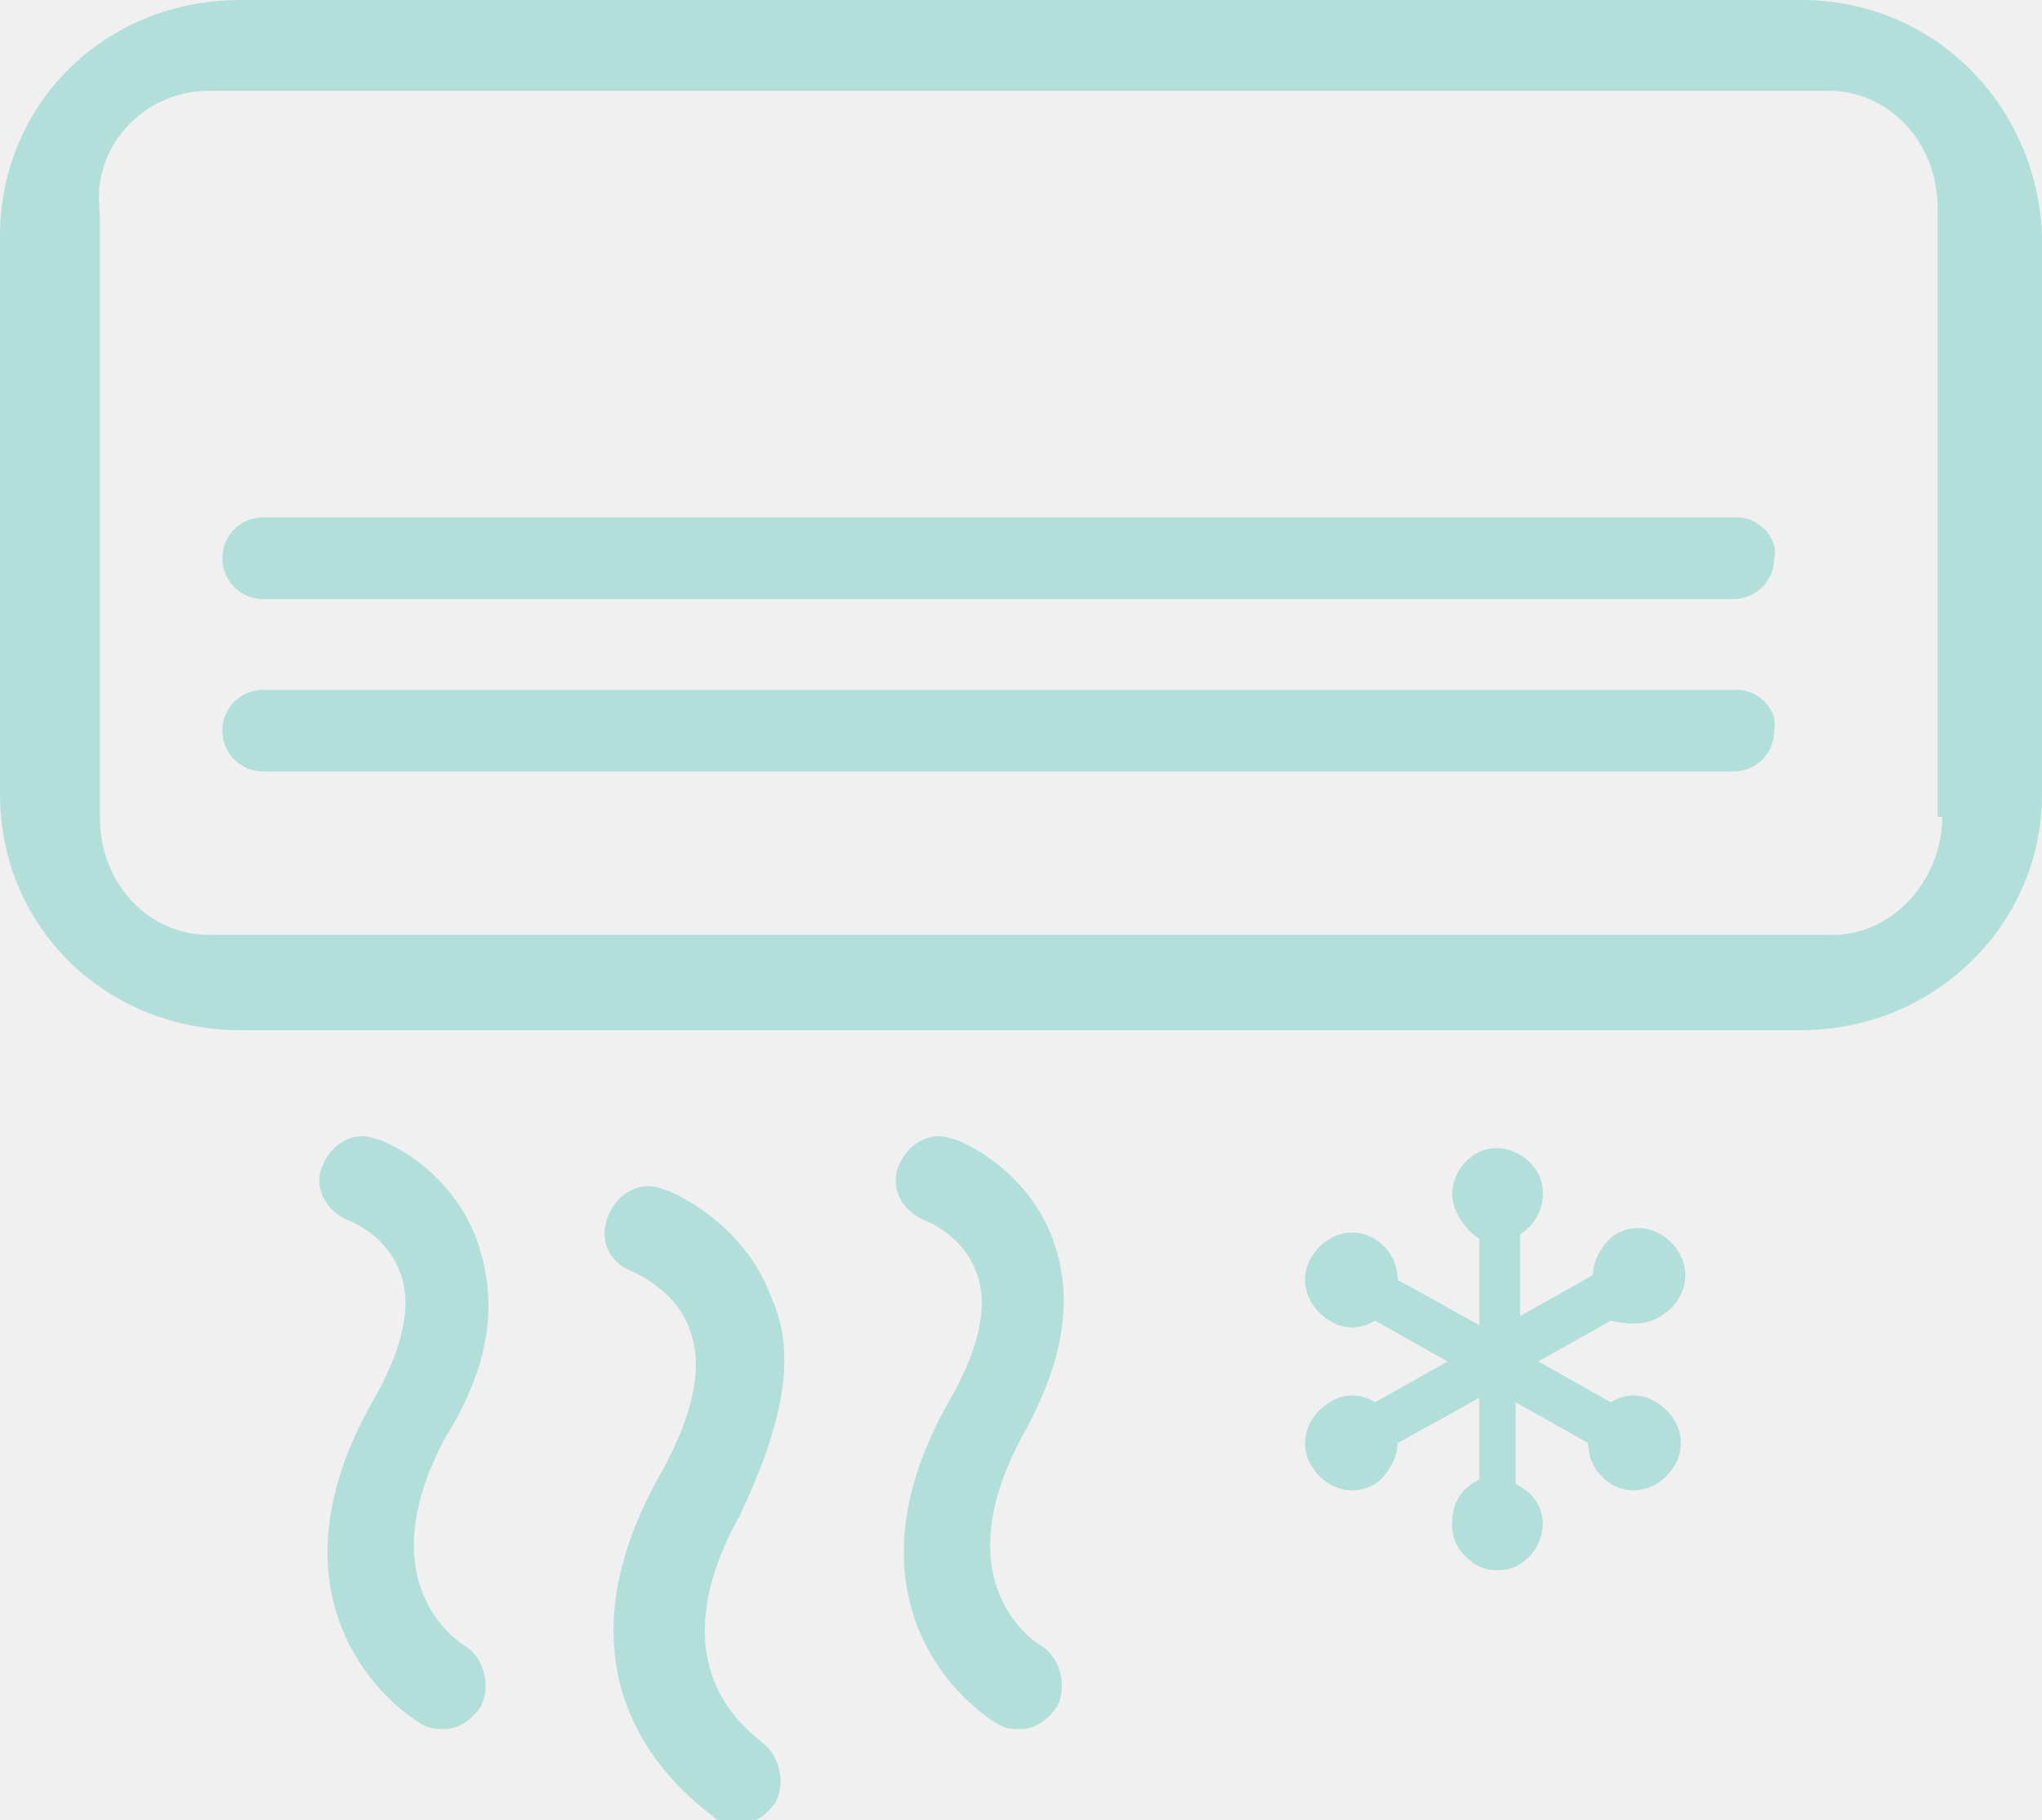
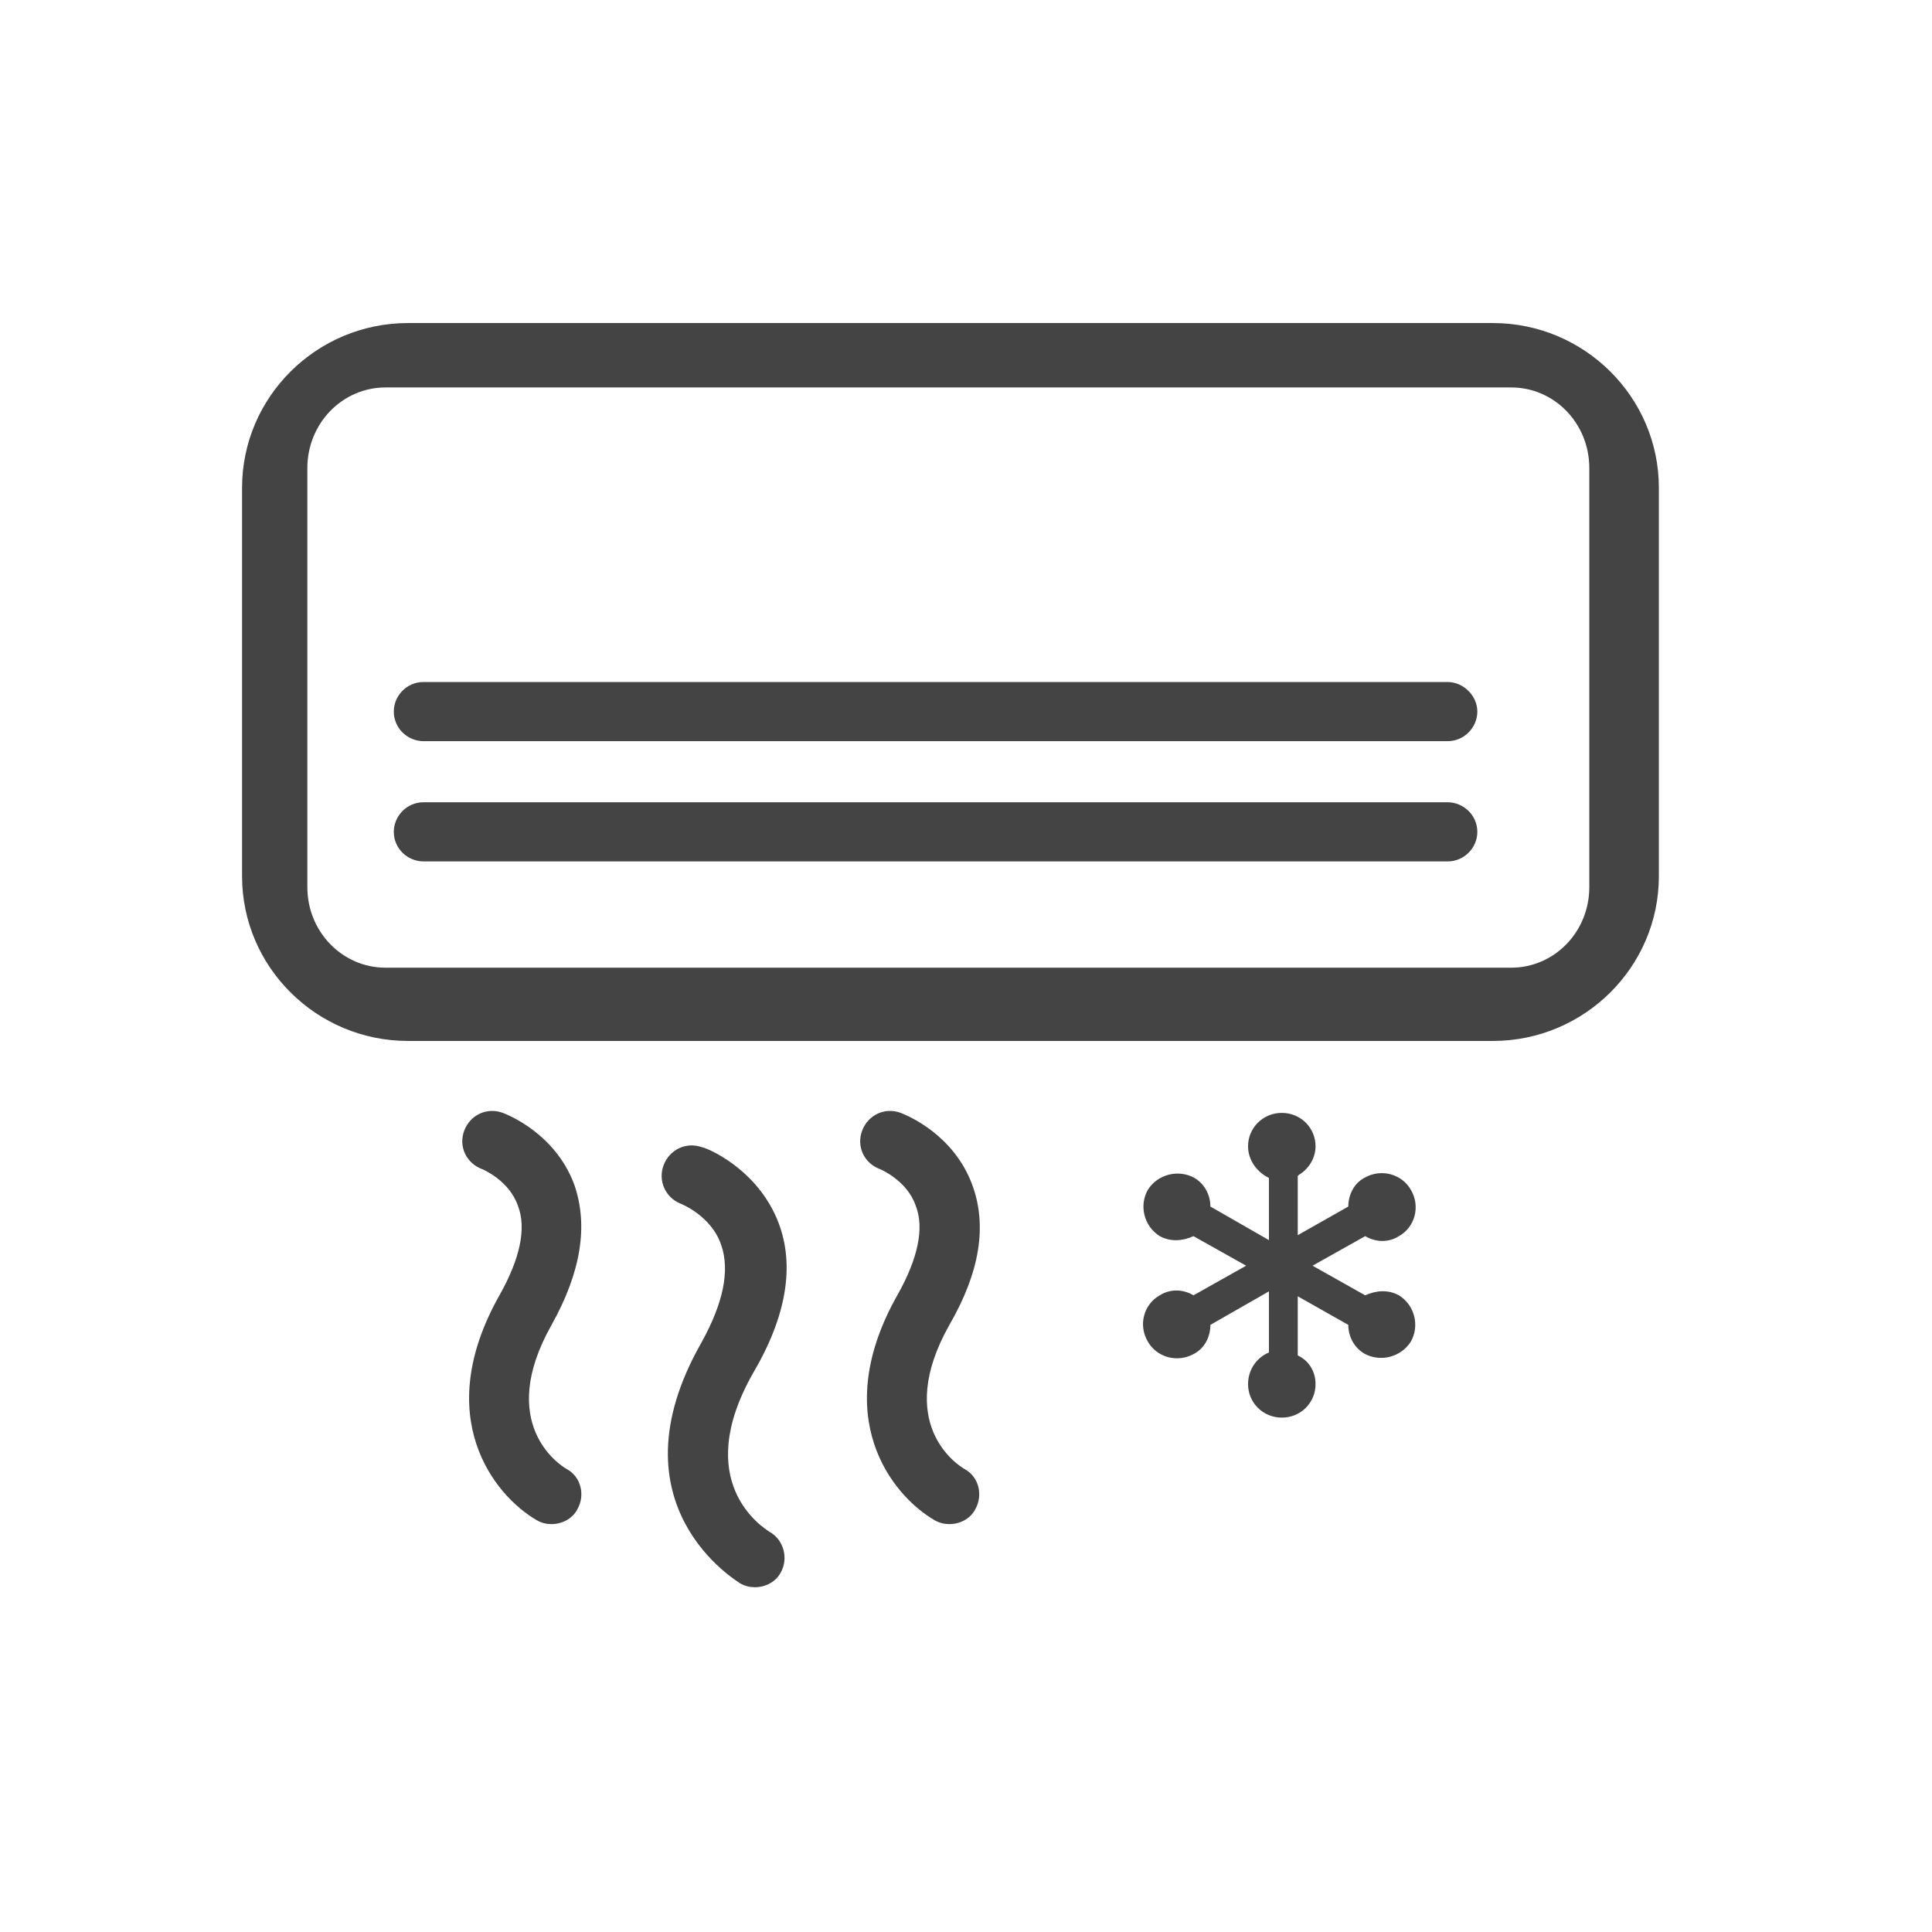
- <svg xmlns="http://www.w3.org/2000/svg" version="1.1" id="图层_1" x="0px" y="0px" viewBox="0 0 45 40.1" enable-background="new 0 0 45 40.1" xml:space="preserve">
-   <g id="Symbols">
-     <g id="icon-shidu">
-       <path fill="#B3DFDB" d="M39.7,0H5.3C2.3,0,0,2.3,0,5.2v12.3c0,2.9,2.3,5.2,5.3,5.2h34.4c2.9,0,5.3-2.3,5.3-5.2V5.2    C44.9,2.3,42.6,0,39.7,0z M42.8,18c0,1.4-1.1,2.6-2.4,2.6H4.6c-1.3,0-2.4-1.1-2.4-2.6V4.7C2,3.2,3.2,2,4.6,2h35.7    c1.3,0,2.4,1.1,2.4,2.6V18L42.8,18z M38.3,11.4H5.8c-0.5,0-0.9,0.4-0.9,0.9s0.4,0.9,0.9,0.9h32.4c0.5,0,0.9-0.4,0.9-0.9    C39.2,11.8,38.7,11.4,38.3,11.4z M38.3,15.2H5.8c-0.5,0-0.9,0.4-0.9,0.9c0,0.5,0.4,0.9,0.9,0.9h32.4c0.5,0,0.9-0.4,0.9-0.9    C39.2,15.6,38.7,15.2,38.3,15.2z M10.5,27.3c-0.6-1.6-2.1-2.2-2.2-2.2c-0.5-0.2-1,0.1-1.2,0.6s0.1,1,0.6,1.2c0,0,0.8,0.3,1.1,1.1    c0.3,0.7,0.1,1.7-0.6,2.9c-2.2,3.9-0.2,6.3,1.1,7.1c0.2,0.1,0.3,0.1,0.5,0.1c0.3,0,0.6-0.2,0.8-0.5c0.2-0.4,0.1-1-0.3-1.3    c-0.2-0.1-2.2-1.4-0.5-4.6C10.8,30.1,11,28.7,10.5,27.3L10.5,27.3z M23.2,27.3c-0.6-1.6-2.1-2.2-2.2-2.2c-0.5-0.2-1,0.1-1.2,0.6    s0.1,1,0.6,1.2c0,0,0.8,0.3,1.1,1.1c0.3,0.7,0.1,1.7-0.6,2.9c-2.2,3.9-0.2,6.3,1.1,7.1c0.2,0.1,0.3,0.1,0.5,0.1    c0.3,0,0.6-0.2,0.8-0.5c0.2-0.4,0.1-1-0.3-1.3c-0.2-0.1-2.2-1.4-0.5-4.6C23.4,30.1,23.7,28.7,23.2,27.3L23.2,27.3z M17,28.6    c-0.6-1.7-2.3-2.4-2.4-2.4c-0.5-0.2-1,0.1-1.2,0.6s0,1,0.5,1.2c0,0,1,0.4,1.3,1.3c0.3,0.8,0.1,1.8-0.6,3.1c-3,5.2,1.2,7.6,1.2,7.7    c0.2,0.1,0.3,0.1,0.5,0.1c0.3,0,0.6-0.2,0.8-0.5c0.2-0.4,0.1-1-0.3-1.3c-0.2-0.2-2.4-1.6-0.5-5C17.2,31.5,17.6,29.9,17,28.6    L17,28.6z M36.6,29c0.5-0.3,0.7-0.9,0.4-1.4s-0.9-0.7-1.4-0.4c-0.3,0.2-0.5,0.6-0.5,0.9L33.5,29v-1.8l0,0c0.3-0.2,0.5-0.5,0.5-0.9    c0-0.3-0.1-0.5-0.3-0.7s-0.5-0.3-0.7-0.3c-0.3,0-0.5,0.1-0.7,0.3s-0.3,0.5-0.3,0.7c0,0.4,0.3,0.8,0.6,1v1.9l-1.8-1    c0-0.4-0.2-0.7-0.5-0.9c-0.5-0.3-1.1-0.1-1.4,0.4s-0.1,1.1,0.4,1.4c0.3,0.2,0.7,0.2,1,0l1.6,0.9l-1.6,0.9c-0.3-0.2-0.7-0.2-1,0    c-0.5,0.3-0.7,0.9-0.4,1.4c0.3,0.5,0.9,0.7,1.4,0.4c0.3-0.2,0.5-0.6,0.5-0.9l1.8-1v1.8c-0.4,0.2-0.6,0.5-0.6,1    c0,0.3,0.1,0.5,0.3,0.7c0.2,0.2,0.4,0.3,0.7,0.3s0.5-0.1,0.7-0.3s0.3-0.5,0.3-0.7c0-0.4-0.2-0.7-0.6-0.9v-1.8l1.6,0.9    c0,0.4,0.2,0.7,0.5,0.9c0.5,0.3,1.1,0.1,1.4-0.4c0.3-0.5,0.1-1.1-0.4-1.4c-0.3-0.2-0.7-0.2-1,0L33.9,30l1.6-0.9    C35.9,29.2,36.3,29.2,36.6,29L36.6,29z" />
+ <svg xmlns="http://www.w3.org/2000/svg" width="24px" height="24px" viewBox="0 0 24 24" version="1.1">
+   <defs />
+   <g id="Page-1" stroke="none" stroke-width="1" fill="none" fill-rule="evenodd">
+     <g id="入住-前置" transform="translate(-24, -85)">
+       <rect id="Rectangle-31" fill="#F2F2F2" x="0" y="-1" width="375" height="1122" />
+       <rect id="Rectangle-34" fill="#FFFFFF" x="0" y="65" width="375" height="64" />
+       <g id="icon-shidu" transform="translate(27, 89)" fill="#444444" fill-rule="nonzero">
+         <path d="M15.545,0.013 L2.068,0.013 C0.932,0.013 0.007,0.932 0.007,2.059 L0.007,6.885 C0.007,8.012 0.932,8.931 2.068,8.931 L15.545,8.931 C16.681,8.931 17.607,8.012 17.607,6.885 L17.607,2.059 C17.607,0.932 16.681,0.013 15.545,0.013 Z M16.743,7.02 C16.743,7.576 16.308,8.021 15.773,8.021 L1.789,8.021 C1.254,8.021 0.818,7.576 0.818,7.02 L0.818,1.815 C0.818,1.258 1.254,0.813 1.789,0.813 L15.773,0.813 C16.308,0.813 16.743,1.258 16.743,1.815 L16.743,7.02 L16.743,7.02 Z M14.982,4.472 L2.262,4.472 C2.052,4.472 1.892,4.643 1.892,4.839 C1.892,5.048 2.064,5.207 2.262,5.207 L14.982,5.207 C15.191,5.207 15.352,5.035 15.352,4.839 C15.352,4.643 15.179,4.472 14.982,4.472 Z M14.982,5.966 L2.262,5.966 C2.052,5.966 1.892,6.138 1.892,6.334 C1.892,6.542 2.064,6.701 2.262,6.701 L14.982,6.701 C15.191,6.701 15.352,6.53 15.352,6.334 C15.352,6.126 15.179,5.966 14.982,5.966 Z M4.135,10.719 C3.901,10.082 3.309,9.849 3.248,9.825 C3.05,9.751 2.841,9.849 2.767,10.045 C2.693,10.241 2.792,10.45 2.989,10.523 C2.989,10.523 3.322,10.658 3.433,10.976 C3.544,11.258 3.457,11.638 3.211,12.079 C2.348,13.597 3.137,14.577 3.667,14.884 C3.728,14.92 3.79,14.933 3.852,14.933 C3.975,14.933 4.11,14.871 4.172,14.749 C4.271,14.577 4.221,14.345 4.037,14.247 C3.95,14.198 3.161,13.683 3.852,12.458 C4.221,11.797 4.308,11.221 4.135,10.719 L4.135,10.719 Z M9.078,10.719 C8.843,10.082 8.252,9.849 8.19,9.825 C7.993,9.751 7.784,9.849 7.71,10.045 C7.636,10.241 7.734,10.45 7.931,10.523 C7.931,10.523 8.264,10.658 8.375,10.976 C8.486,11.258 8.4,11.638 8.153,12.079 C7.29,13.597 8.079,14.577 8.609,14.884 C8.671,14.92 8.733,14.933 8.794,14.933 C8.918,14.933 9.053,14.871 9.115,14.749 C9.213,14.577 9.164,14.345 8.979,14.247 C8.893,14.198 8.104,13.683 8.794,12.458 C9.176,11.797 9.263,11.221 9.078,10.719 L9.078,10.719 Z M6.674,11.197 C6.415,10.511 5.762,10.253 5.725,10.253 C5.528,10.18 5.318,10.278 5.244,10.474 C5.171,10.663 5.264,10.876 5.454,10.952 C5.454,10.952 5.836,11.099 5.959,11.466 C6.07,11.785 5.984,12.189 5.713,12.679 C4.554,14.712 6.181,15.655 6.193,15.668 C6.255,15.704 6.317,15.717 6.378,15.717 C6.502,15.717 6.637,15.655 6.699,15.533 C6.797,15.361 6.736,15.129 6.563,15.031 C6.465,14.969 5.59,14.406 6.354,13.059 C6.773,12.348 6.871,11.723 6.674,11.197 L6.674,11.197 Z M14.378,11.356 C14.575,11.246 14.649,10.988 14.526,10.78 C14.415,10.584 14.156,10.511 13.946,10.633 C13.811,10.707 13.749,10.854 13.749,10.988 L13.121,11.344 L13.121,10.609 L13.133,10.596 C13.256,10.523 13.342,10.388 13.342,10.241 C13.343,10.131 13.299,10.024 13.221,9.946 C13.142,9.868 13.035,9.824 12.923,9.825 C12.812,9.824 12.705,9.868 12.626,9.946 C12.547,10.024 12.503,10.131 12.504,10.241 C12.504,10.413 12.615,10.56 12.763,10.633 L12.763,11.405 L12.036,10.988 C12.036,10.841 11.962,10.707 11.839,10.633 C11.641,10.523 11.383,10.584 11.259,10.78 C11.148,10.976 11.21,11.233 11.407,11.356 C11.543,11.429 11.691,11.417 11.826,11.356 L12.48,11.723 L11.826,12.091 C11.703,12.017 11.543,12.005 11.407,12.091 C11.21,12.201 11.136,12.458 11.259,12.666 C11.37,12.862 11.629,12.936 11.839,12.814 C11.974,12.74 12.036,12.593 12.036,12.458 L12.763,12.042 L12.763,12.801 C12.615,12.862 12.504,13.01 12.504,13.193 C12.503,13.304 12.547,13.41 12.626,13.489 C12.705,13.567 12.812,13.611 12.923,13.61 C13.035,13.611 13.142,13.567 13.221,13.489 C13.299,13.41 13.343,13.304 13.342,13.193 C13.342,13.034 13.256,12.899 13.121,12.838 L13.121,12.103 L13.749,12.458 C13.749,12.605 13.823,12.74 13.946,12.814 C14.143,12.924 14.402,12.862 14.526,12.666 C14.637,12.471 14.575,12.213 14.378,12.091 C14.242,12.017 14.094,12.03 13.959,12.091 L13.305,11.723 L13.959,11.356 C14.082,11.429 14.242,11.442 14.378,11.356 L14.378,11.356 Z" />
+       </g>
+       <rect id="Rectangle-6" x="24" y="85" width="24" height="24" />
    </g>
  </g>
</svg>
